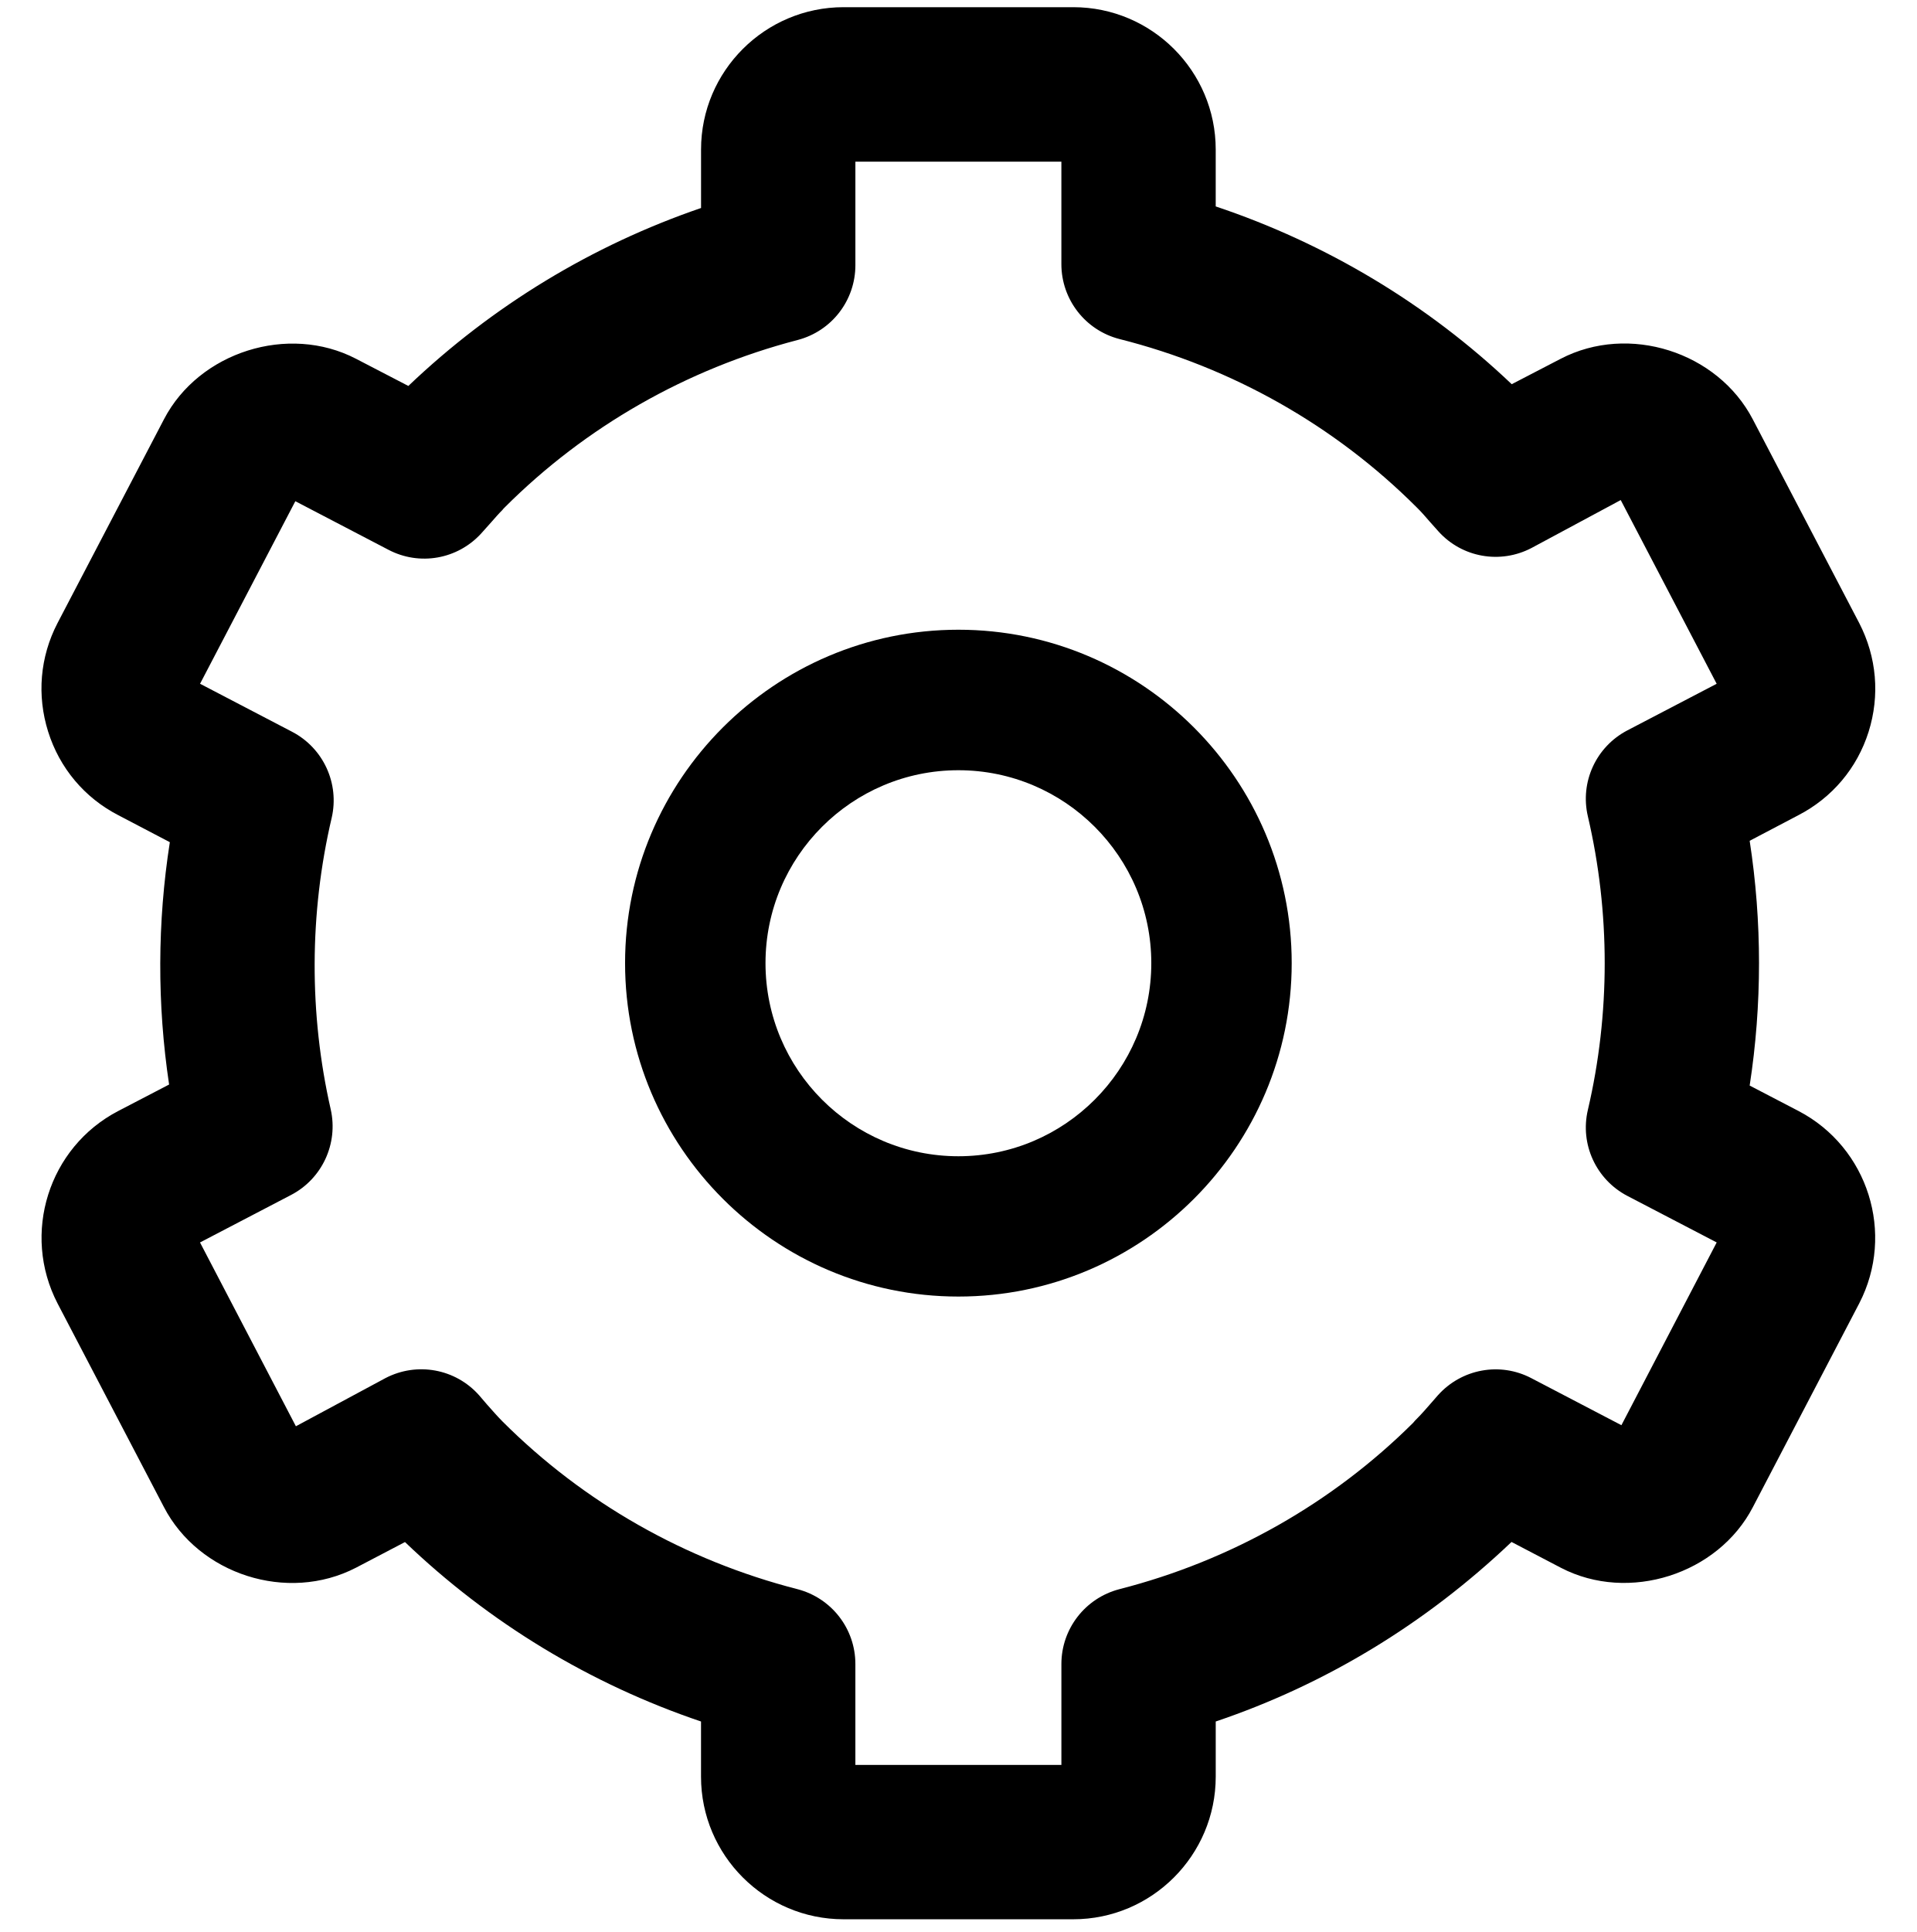
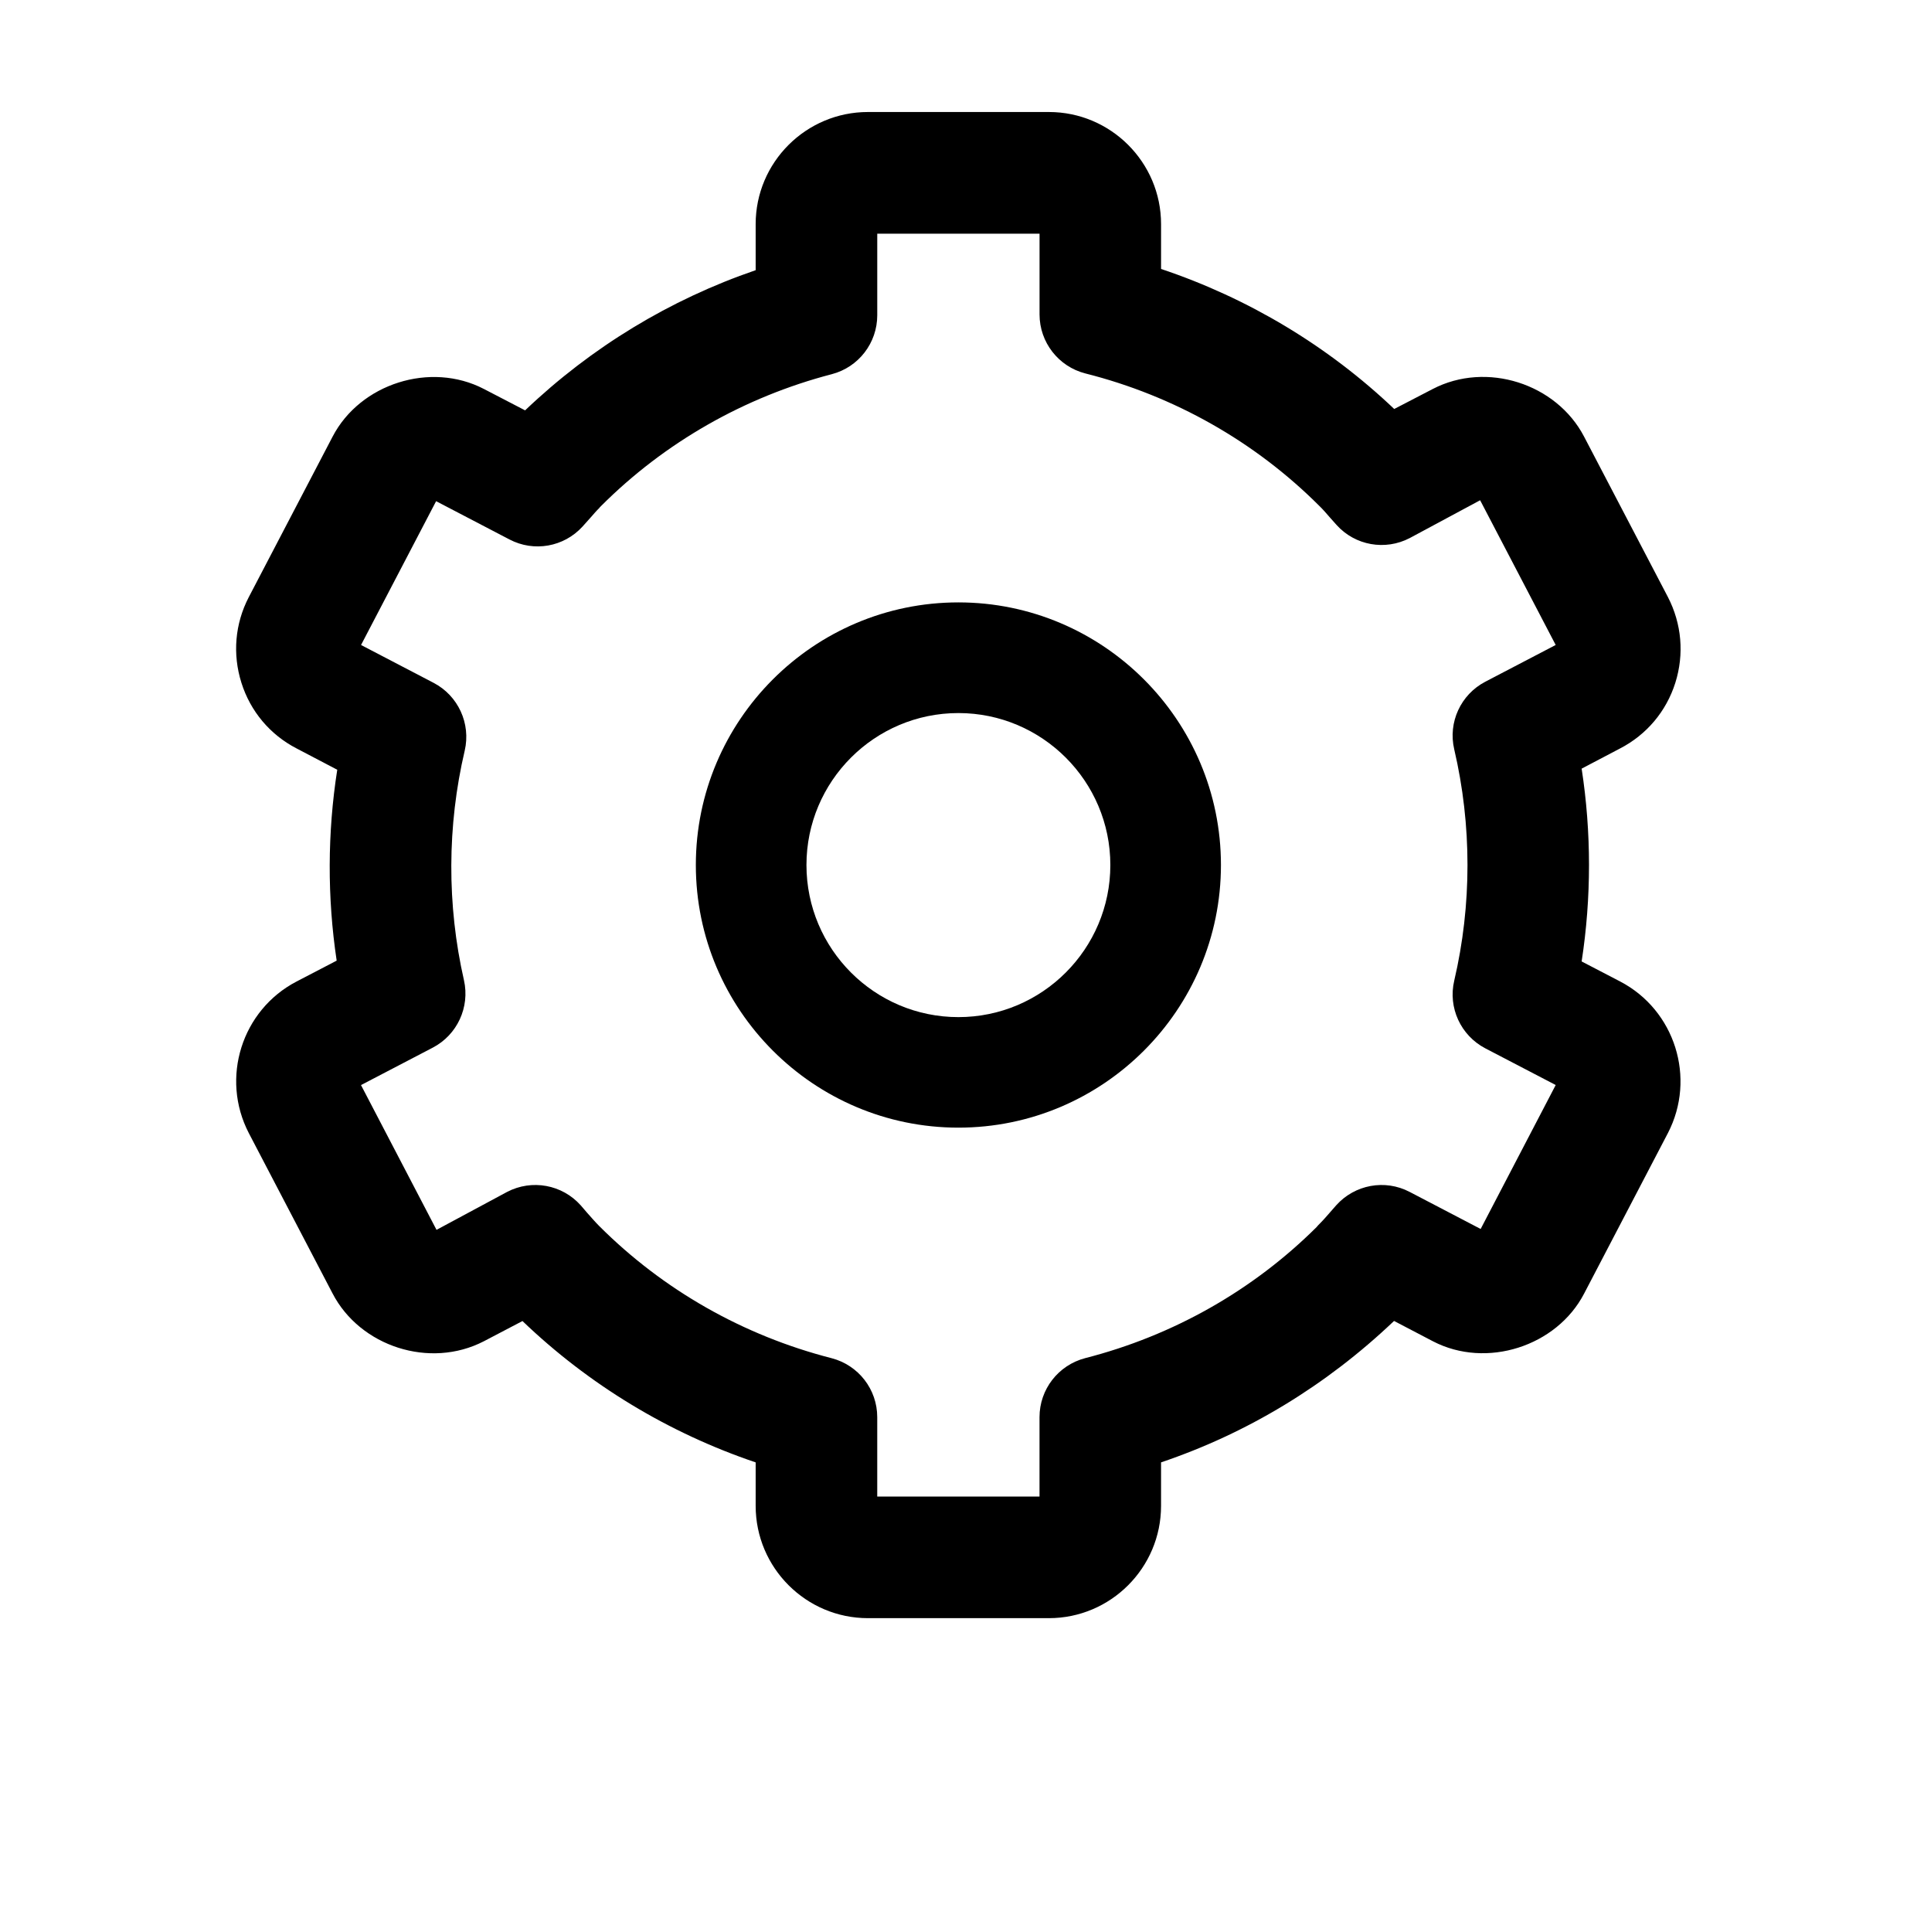
- <svg xmlns="http://www.w3.org/2000/svg" version="1.1" id="Layer_2" x="0px" y="0px" width="128px" height="129px" viewBox="0 0 128 129" enable-background="new 0 0 128 129" xml:space="preserve">
-   <g>
+ <svg xmlns="http://www.w3.org/2000/svg" version="1.1" x="0px" y="0px" width="128px" height="129px" viewBox="0 0 128 129" enable-background="new 0 0 128 129" xml:space="preserve">
+   <g id="Layer_3">
+ </g>
+   <g id="Layer_2">
    <g>
      <g>
-         <path d="M64.003,86.571c-12.273,0-22.26-9.989-22.26-22.263c0-12.271,9.986-22.261,22.26-22.261     c12.272,0,22.258,9.991,22.258,22.261C86.262,76.583,76.276,86.571,64.003,86.571z M64.003,51.428     c-7.112,0-12.882,5.781-12.882,12.881c0,7.112,5.771,12.894,12.882,12.894c7.105,0,12.882-5.782,12.882-12.894     C76.886,57.209,71.108,51.428,64.003,51.428z" />
+         <g>
+           <path d="M64.003,75.293c-9.668,0-17.534-7.868-17.534-17.536c0-9.666,7.866-17.535,17.534-17.535      c9.667,0,17.533,7.87,17.533,17.535C81.536,67.425,73.67,75.293,64.003,75.293z M64.003,47.611      c-5.602,0-10.147,4.554-10.147,10.146c0,5.602,4.545,10.156,10.147,10.156c5.596,0,10.147-4.554,10.147-10.156      C74.15,52.165,69.599,47.611,64.003,47.611z" />
+         </g>
      </g>
-     </g>
-     <g>
-       <path d="M71.675,128.15H56.334c-5.247,0-9.519-4.271-9.519-9.52v-3.685c-7.408-2.504-14.163-6.604-19.77-11.982l-3.268,1.711    c-4.594,2.377-10.509,0.441-12.837-4.06L3.845,87.033c-2.418-4.666-0.603-10.425,4.047-12.849l3.401-1.77    c-0.803-5.354-0.788-10.834,0.049-16.181l-3.446-1.805c-2.244-1.157-3.916-3.14-4.68-5.572c-0.761-2.421-0.549-4.987,0.622-7.246    l7.115-13.62c2.342-4.49,8.296-6.382,12.817-4.037l3.5,1.817c5.625-5.362,12.28-9.392,19.547-11.882V9.984    c0-5.241,4.272-9.504,9.519-9.504h15.341c5.242,0,9.51,4.264,9.51,9.504v3.799c7.394,2.477,14.149,6.527,19.768,11.87l3.267-1.695    c4.555-2.369,10.485-0.46,12.83,4.039l7.106,13.599c1.172,2.27,1.392,4.839,0.63,7.265c-0.766,2.428-2.437,4.408-4.697,5.574    l-3.246,1.705c0.832,5.4,0.832,10.94,0,16.343l3.268,1.701c4.649,2.431,6.455,8.189,4.05,12.84l-7.104,13.606    c-2.323,4.482-8.285,6.404-12.812,4.055l-3.306-1.728c-5.765,5.487-12.46,9.526-19.753,11.988v3.685    C81.186,123.88,76.917,128.15,71.675,128.15z M57.124,117.843h13.757v-6.735c0-2.353,1.591-4.402,3.868-4.997    c7.458-1.908,14.234-5.75,19.625-11.112c0.075-0.096,0.16-0.187,0.252-0.276c0.325-0.324,0.616-0.666,0.908-0.998l0.497-0.569    c1.577-1.755,4.132-2.236,6.232-1.136l6.017,3.141l6.363-12.203l-5.963-3.106c-2.089-1.09-3.179-3.451-2.64-5.744    c1.499-6.408,1.499-13.186,0-19.599c-0.539-2.292,0.549-4.651,2.637-5.741l5.964-3.112l-6.407-12.267l-5.97,3.207    c-2.078,1.081-4.626,0.635-6.2-1.111l-0.589-0.661c-0.281-0.325-0.562-0.652-0.872-0.953c-5.438-5.44-12.301-9.331-19.837-11.232    c-2.286-0.584-3.886-2.644-3.886-5.003v-6.841H57.124v6.911c0,2.346-1.576,4.397-3.849,4.994    c-7.433,1.935-14.193,5.804-19.558,11.168c-0.047,0.05-0.094,0.096-0.145,0.148l0.008,0.007c-0.271,0.266-0.527,0.564-0.783,0.855    l-0.666,0.745c-1.582,1.728-4.115,2.174-6.19,1.086l-6.218-3.243L13.36,45.655l6.152,3.209c2.085,1.09,3.17,3.454,2.637,5.749    c-1.493,6.356-1.516,13.088-0.063,19.46c0.514,2.283-0.573,4.635-2.649,5.715l-6.08,3.171l6.403,12.273l5.989-3.22    c2.106-1.092,4.665-0.62,6.238,1.142l0.524,0.611c0.338,0.375,0.673,0.771,1.035,1.134c5.419,5.422,12.215,9.289,19.71,11.21    c2.281,0.595,3.867,2.645,3.867,4.997V117.843z" />
+       <g>
+         <path d="M70.046,108.045H57.962c-4.133,0-7.498-3.364-7.498-7.499v-2.902c-5.835-1.973-11.156-5.202-15.573-9.438l-2.574,1.348     c-3.618,1.873-8.278,0.347-10.112-3.198l-5.589-10.699c-1.905-3.675-0.475-8.212,3.188-10.121l2.679-1.394     c-0.632-4.217-0.62-8.534,0.039-12.746l-2.714-1.422c-1.768-0.912-3.085-2.473-3.687-4.389c-0.6-1.907-0.433-3.928,0.489-5.707     l5.604-10.729c1.845-3.536,6.535-5.027,10.096-3.18l2.757,1.431c4.431-4.224,9.673-7.398,15.397-9.36v-3.075     c0-4.128,3.365-7.486,7.498-7.486h12.084c4.129,0,7.491,3.358,7.491,7.486v2.993c5.824,1.951,11.146,5.142,15.571,9.35     l2.573-1.335c3.588-1.866,8.259-0.363,10.106,3.181l5.598,10.711c0.923,1.788,1.096,3.812,0.496,5.723     c-0.604,1.912-1.919,3.472-3.7,4.391l-2.557,1.343c0.655,4.253,0.655,8.618,0,12.874l2.574,1.339     c3.662,1.915,5.084,6.451,3.19,10.114l-5.596,10.718c-1.83,3.531-6.526,5.045-10.092,3.194l-2.604-1.361     c-4.541,4.322-9.814,7.504-15.56,9.443v2.902C77.537,104.681,74.175,108.045,70.046,108.045z M58.584,99.926H69.42v-5.305     c0-1.853,1.253-3.467,3.047-3.937c5.875-1.503,11.212-4.529,15.458-8.753c0.06-0.075,0.126-0.147,0.199-0.217     c0.256-0.255,0.485-0.524,0.715-0.786l0.392-0.448c1.242-1.383,3.254-1.761,4.909-0.895l4.74,2.474l5.012-9.612L99.195,70     c-1.646-0.859-2.504-2.718-2.079-4.524c1.18-5.048,1.18-10.387,0-15.438c-0.425-1.806,0.432-3.663,2.077-4.521l4.698-2.452     l-5.046-9.663l-4.703,2.526c-1.637,0.852-3.644,0.5-4.883-0.875l-0.464-0.521c-0.221-0.256-0.442-0.514-0.687-0.75     c-4.284-4.286-9.689-7.35-15.625-8.847c-1.801-0.46-3.061-2.083-3.061-3.941v-5.389H58.584v5.444     c0,1.848-1.242,3.464-3.032,3.934c-5.854,1.524-11.18,4.572-15.405,8.797c-0.037,0.04-0.074,0.076-0.114,0.117l0.006,0.005     c-0.214,0.209-0.415,0.445-0.616,0.674l-0.525,0.587c-1.246,1.361-3.241,1.713-4.876,0.856l-4.898-2.555l-5.013,9.602     l4.846,2.528c1.643,0.858,2.497,2.721,2.077,4.528c-1.176,5.006-1.194,10.31-0.05,15.329c0.405,1.799-0.451,3.651-2.087,4.502     l-4.789,2.498l5.043,9.667l4.718-2.536c1.659-0.86,3.674-0.488,4.914,0.9l0.413,0.481c0.266,0.296,0.53,0.607,0.815,0.894     c4.269,4.271,9.622,7.317,15.526,8.83c1.796,0.469,3.046,2.083,3.046,3.937V99.926z" />
+       </g>
    </g>
  </g>
</svg>
